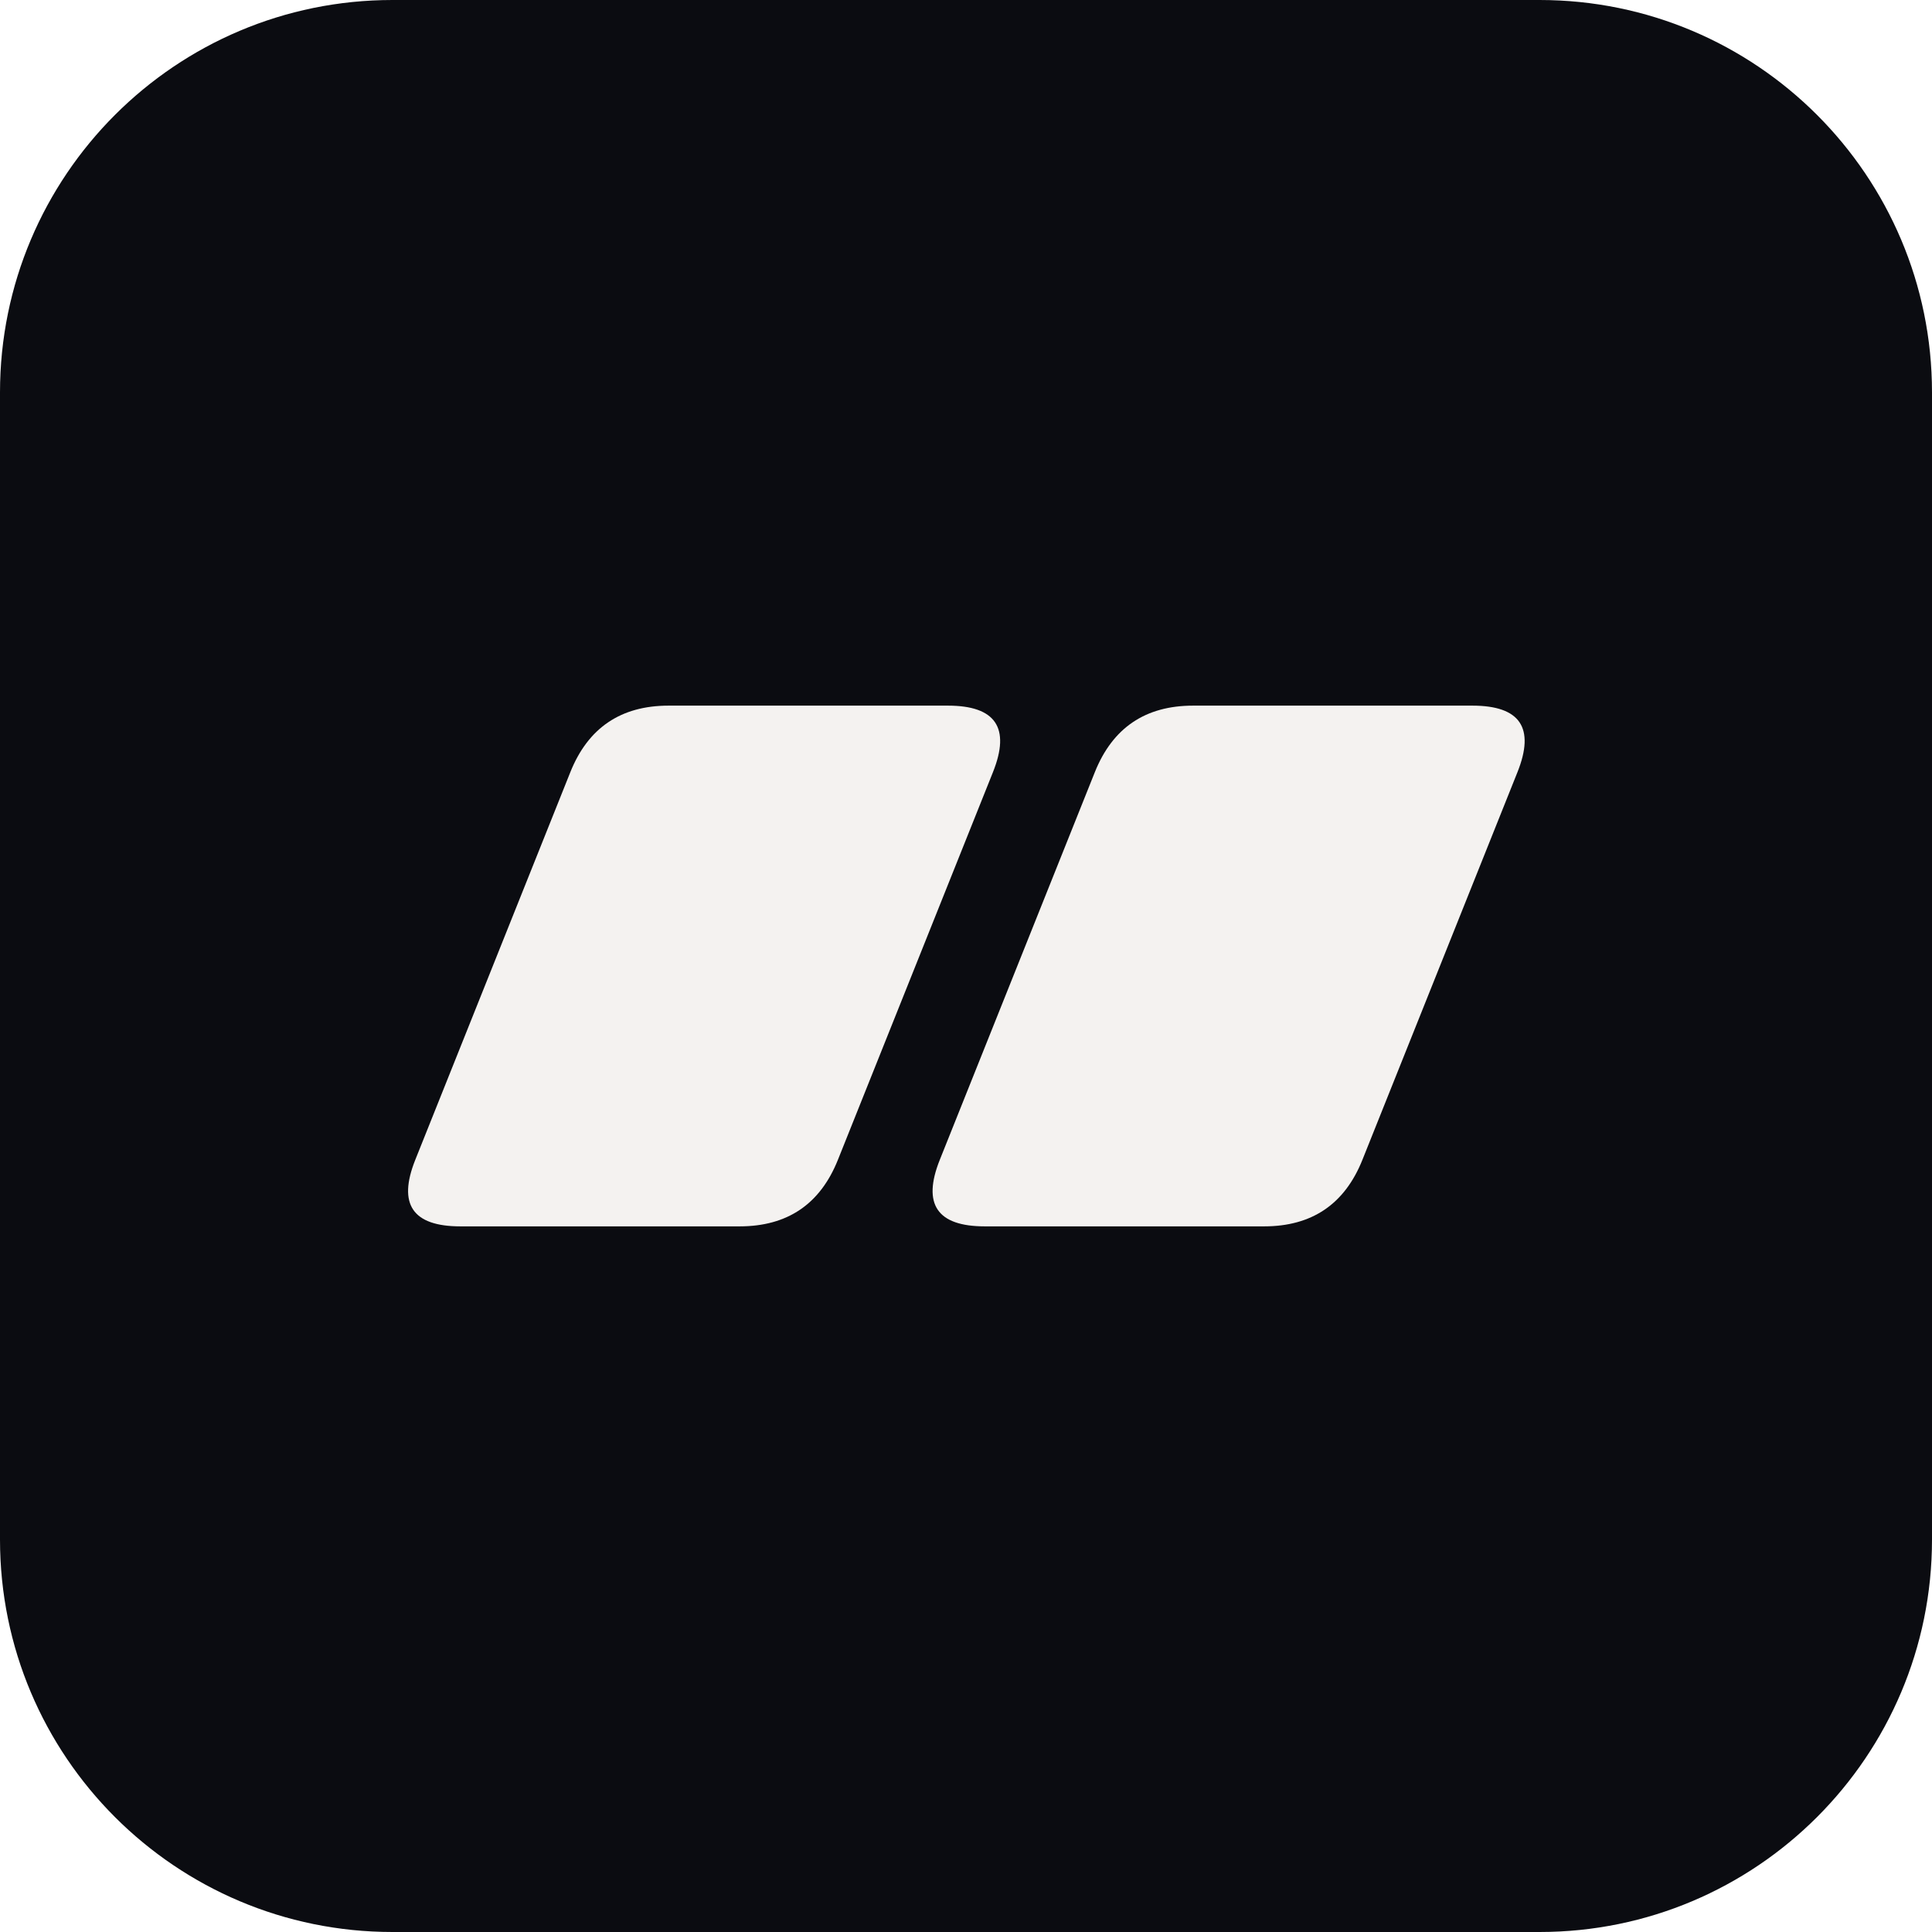
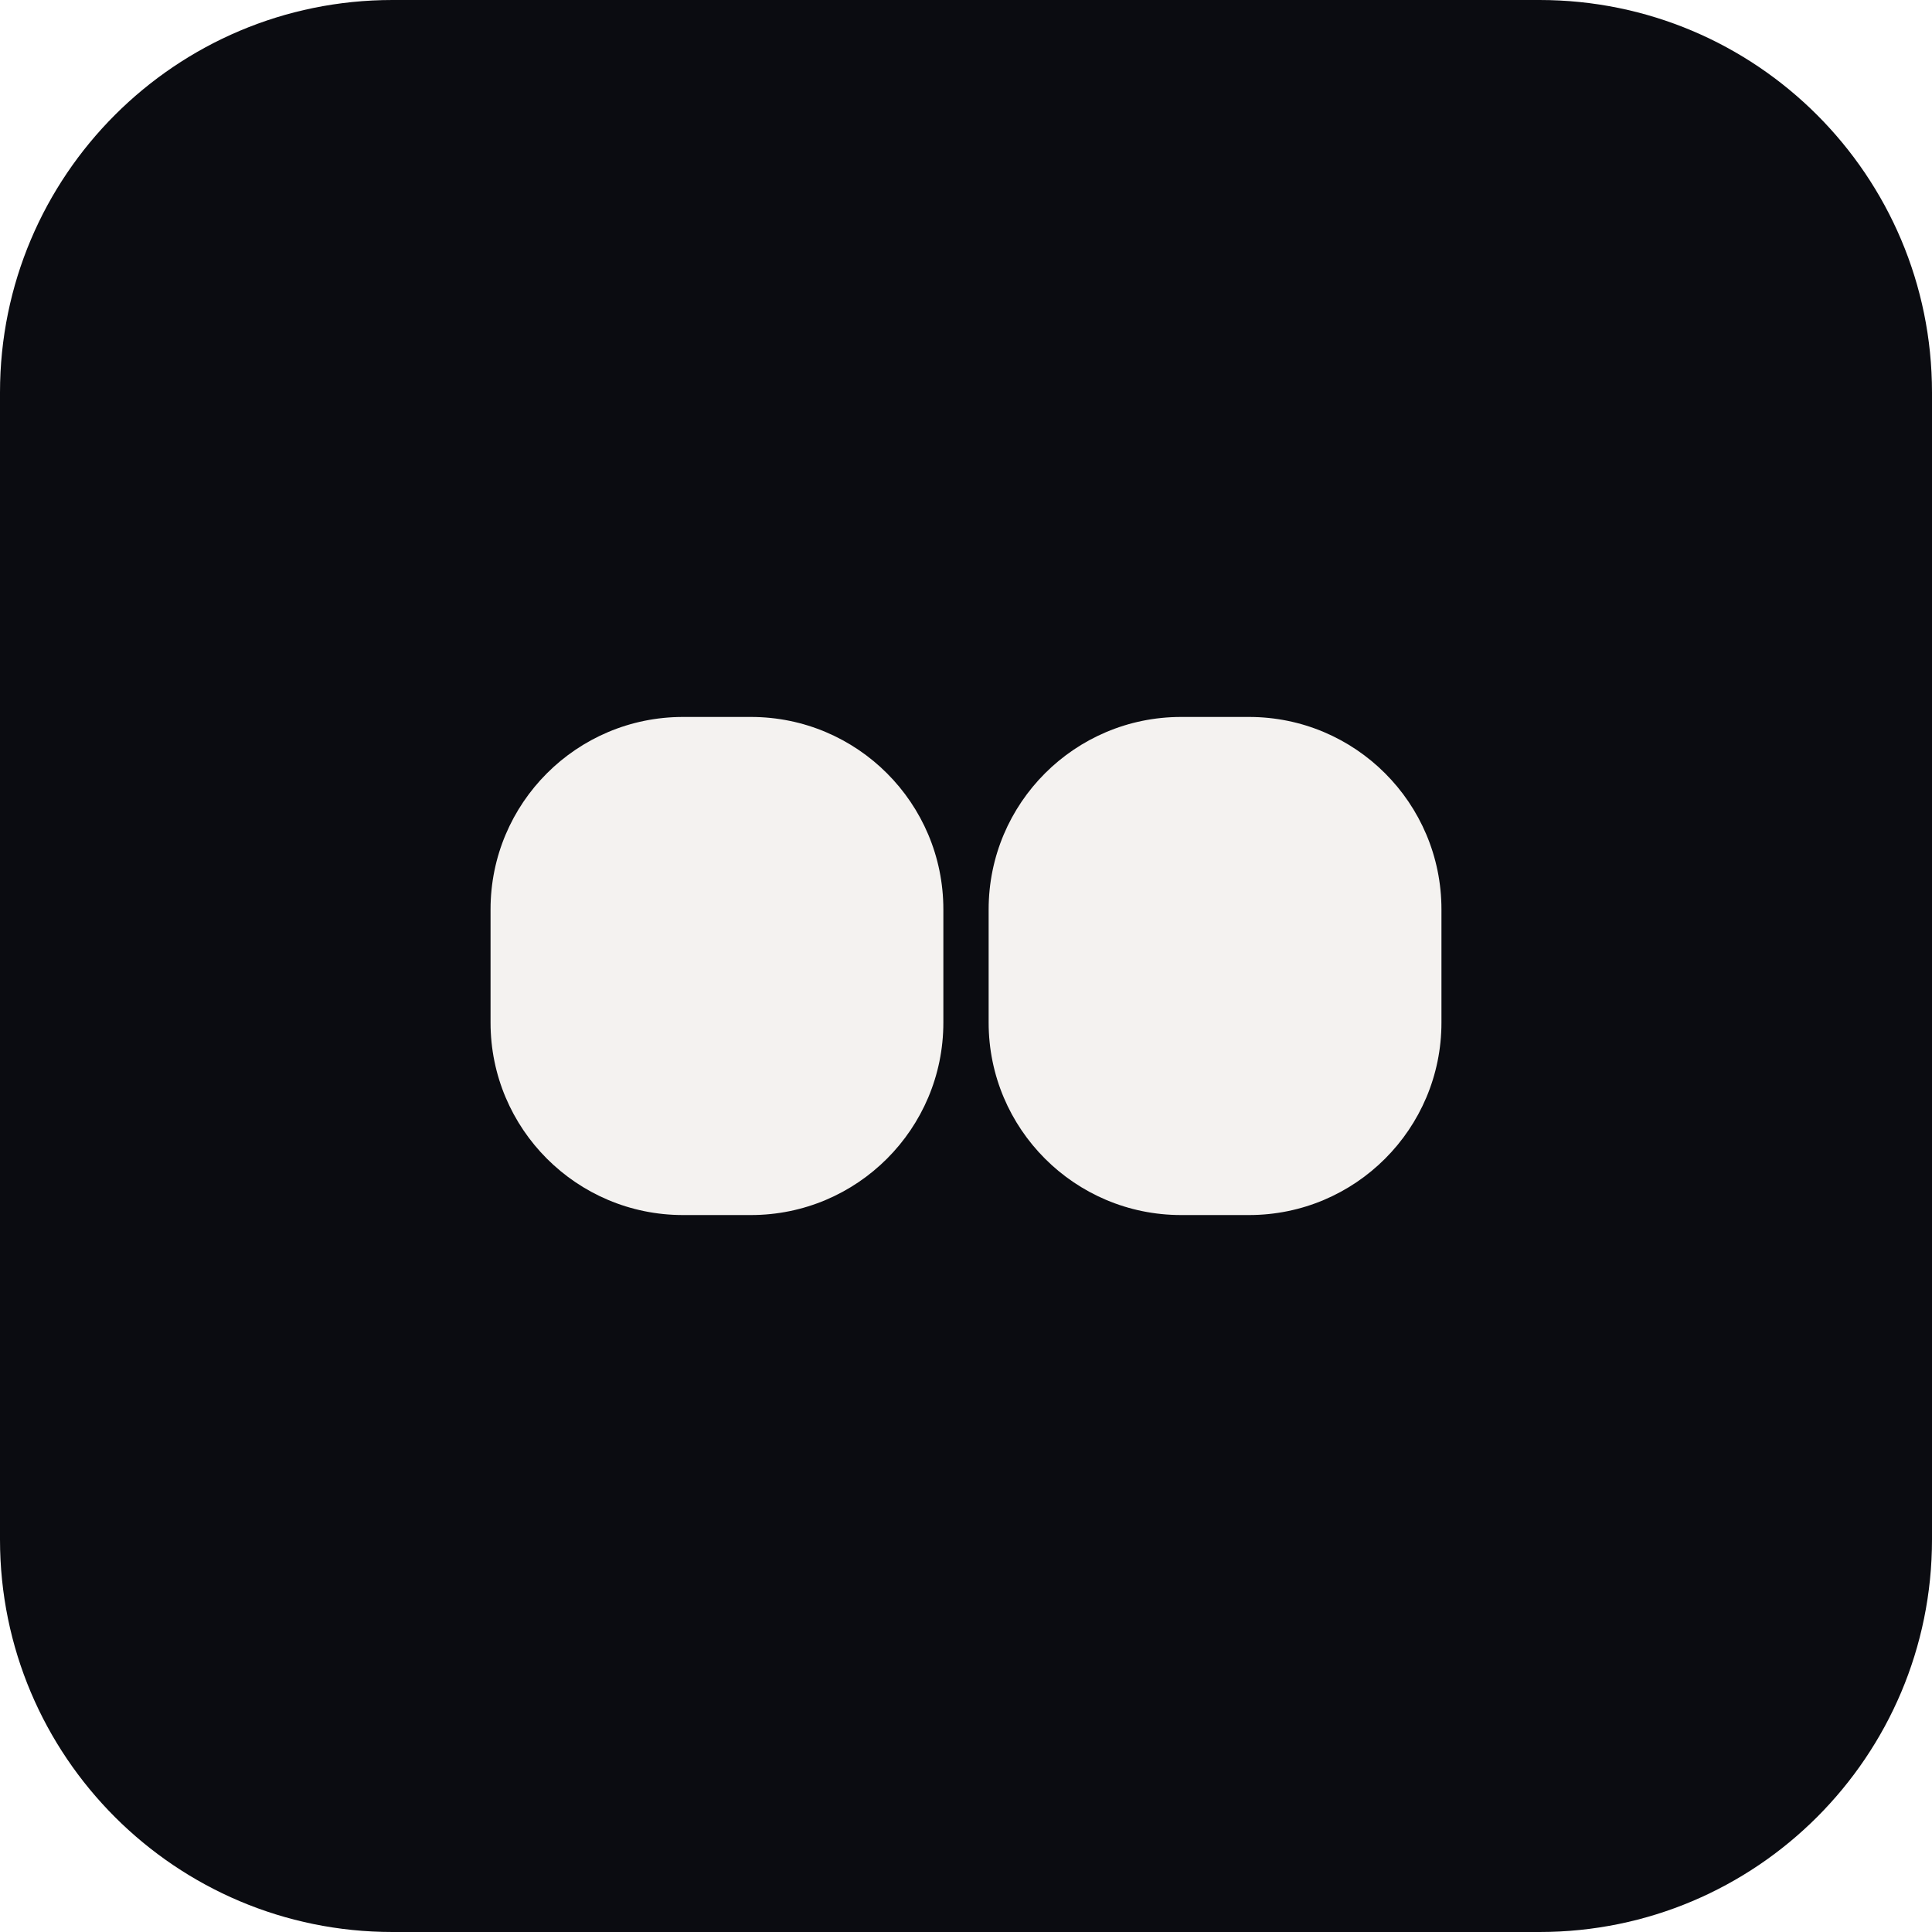
<svg xmlns="http://www.w3.org/2000/svg" viewBox="0 0 512 512">
  <rect width="512" height="512" rx="104" fill="#0B0C11" />
-   <g fill="#F4F2F0" transform="translate(69 153)">
-     <path d="M 108.196 34 L 182.196 34 Q 201.196 34 194.140 51.641 L 153.056 154.359 Q 146 172 127 172 L 53 172 Q 34 172 41.056 154.359 L 82.140 51.641 Q 89.196 34 108.196 34 Z" />
-     <path d="M 108.196 34 L 182.196 34 Q 201.196 34 194.140 51.641 L 153.056 154.359 Q 146 172 127 172 L 53 172 Q 34 172 41.056 154.359 L 82.140 51.641 Q 89.196 34 108.196 34 Z" transform="translate(139 0)" />
+   <g fill="#F4F2F0" transform="translate(76 157) scale(1.5)">
+     <rect x="36" y="22" width="80" height="88" rx="34" />
+     <rect x="124" y="22" width="80" height="88" rx="34" />
  </g>
</svg>
